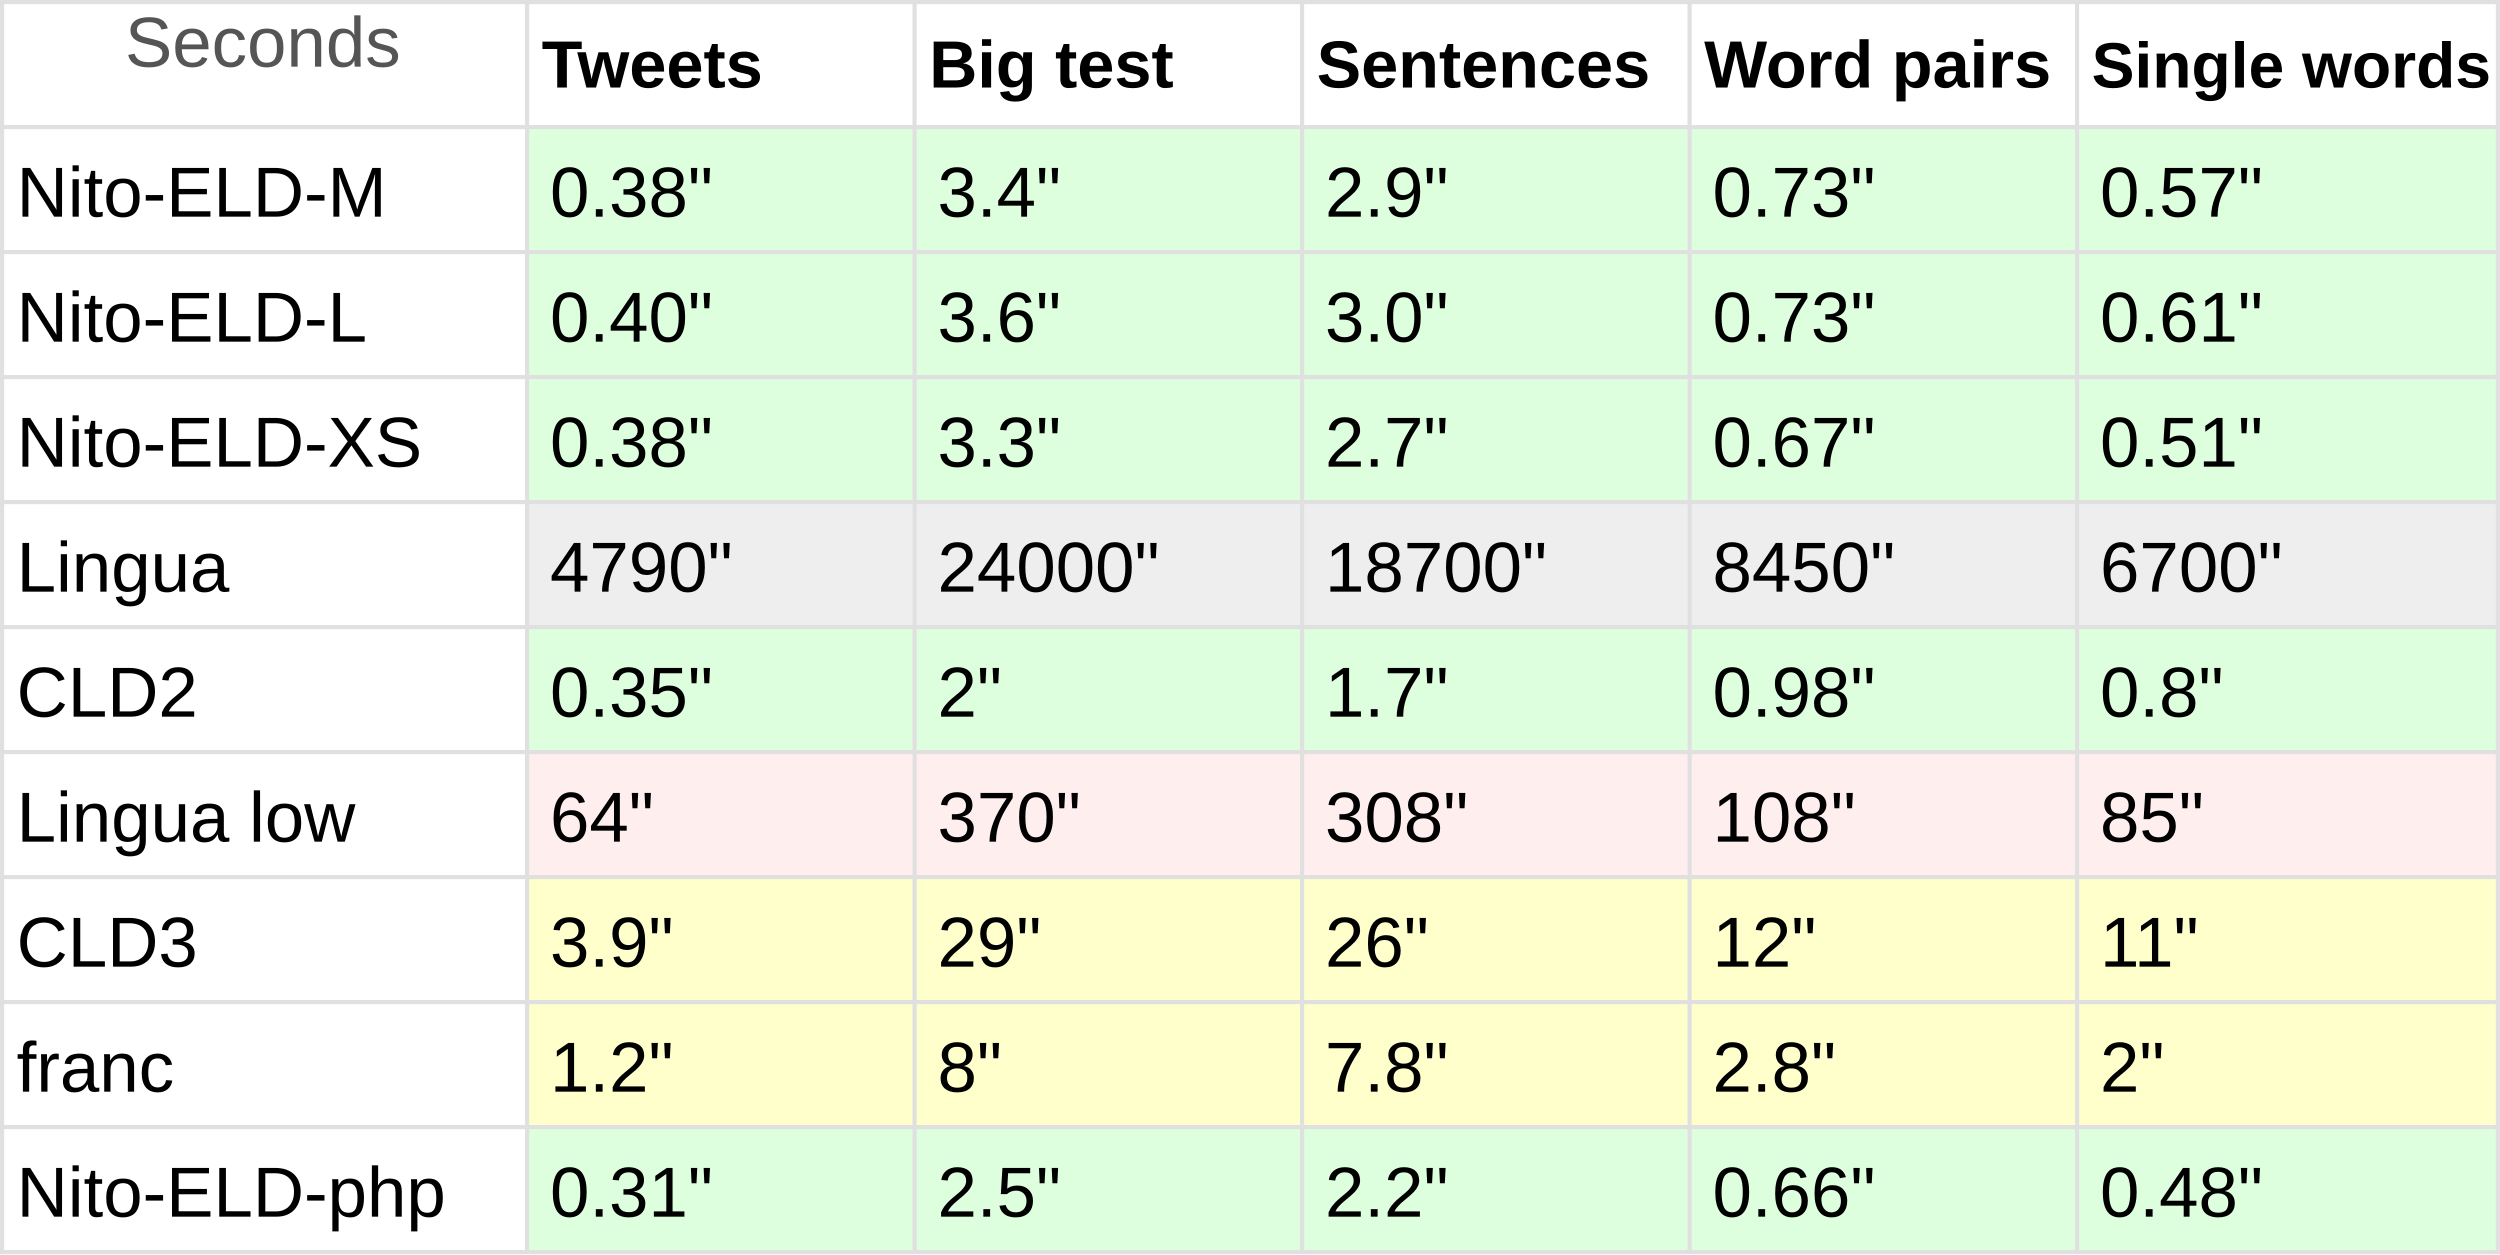
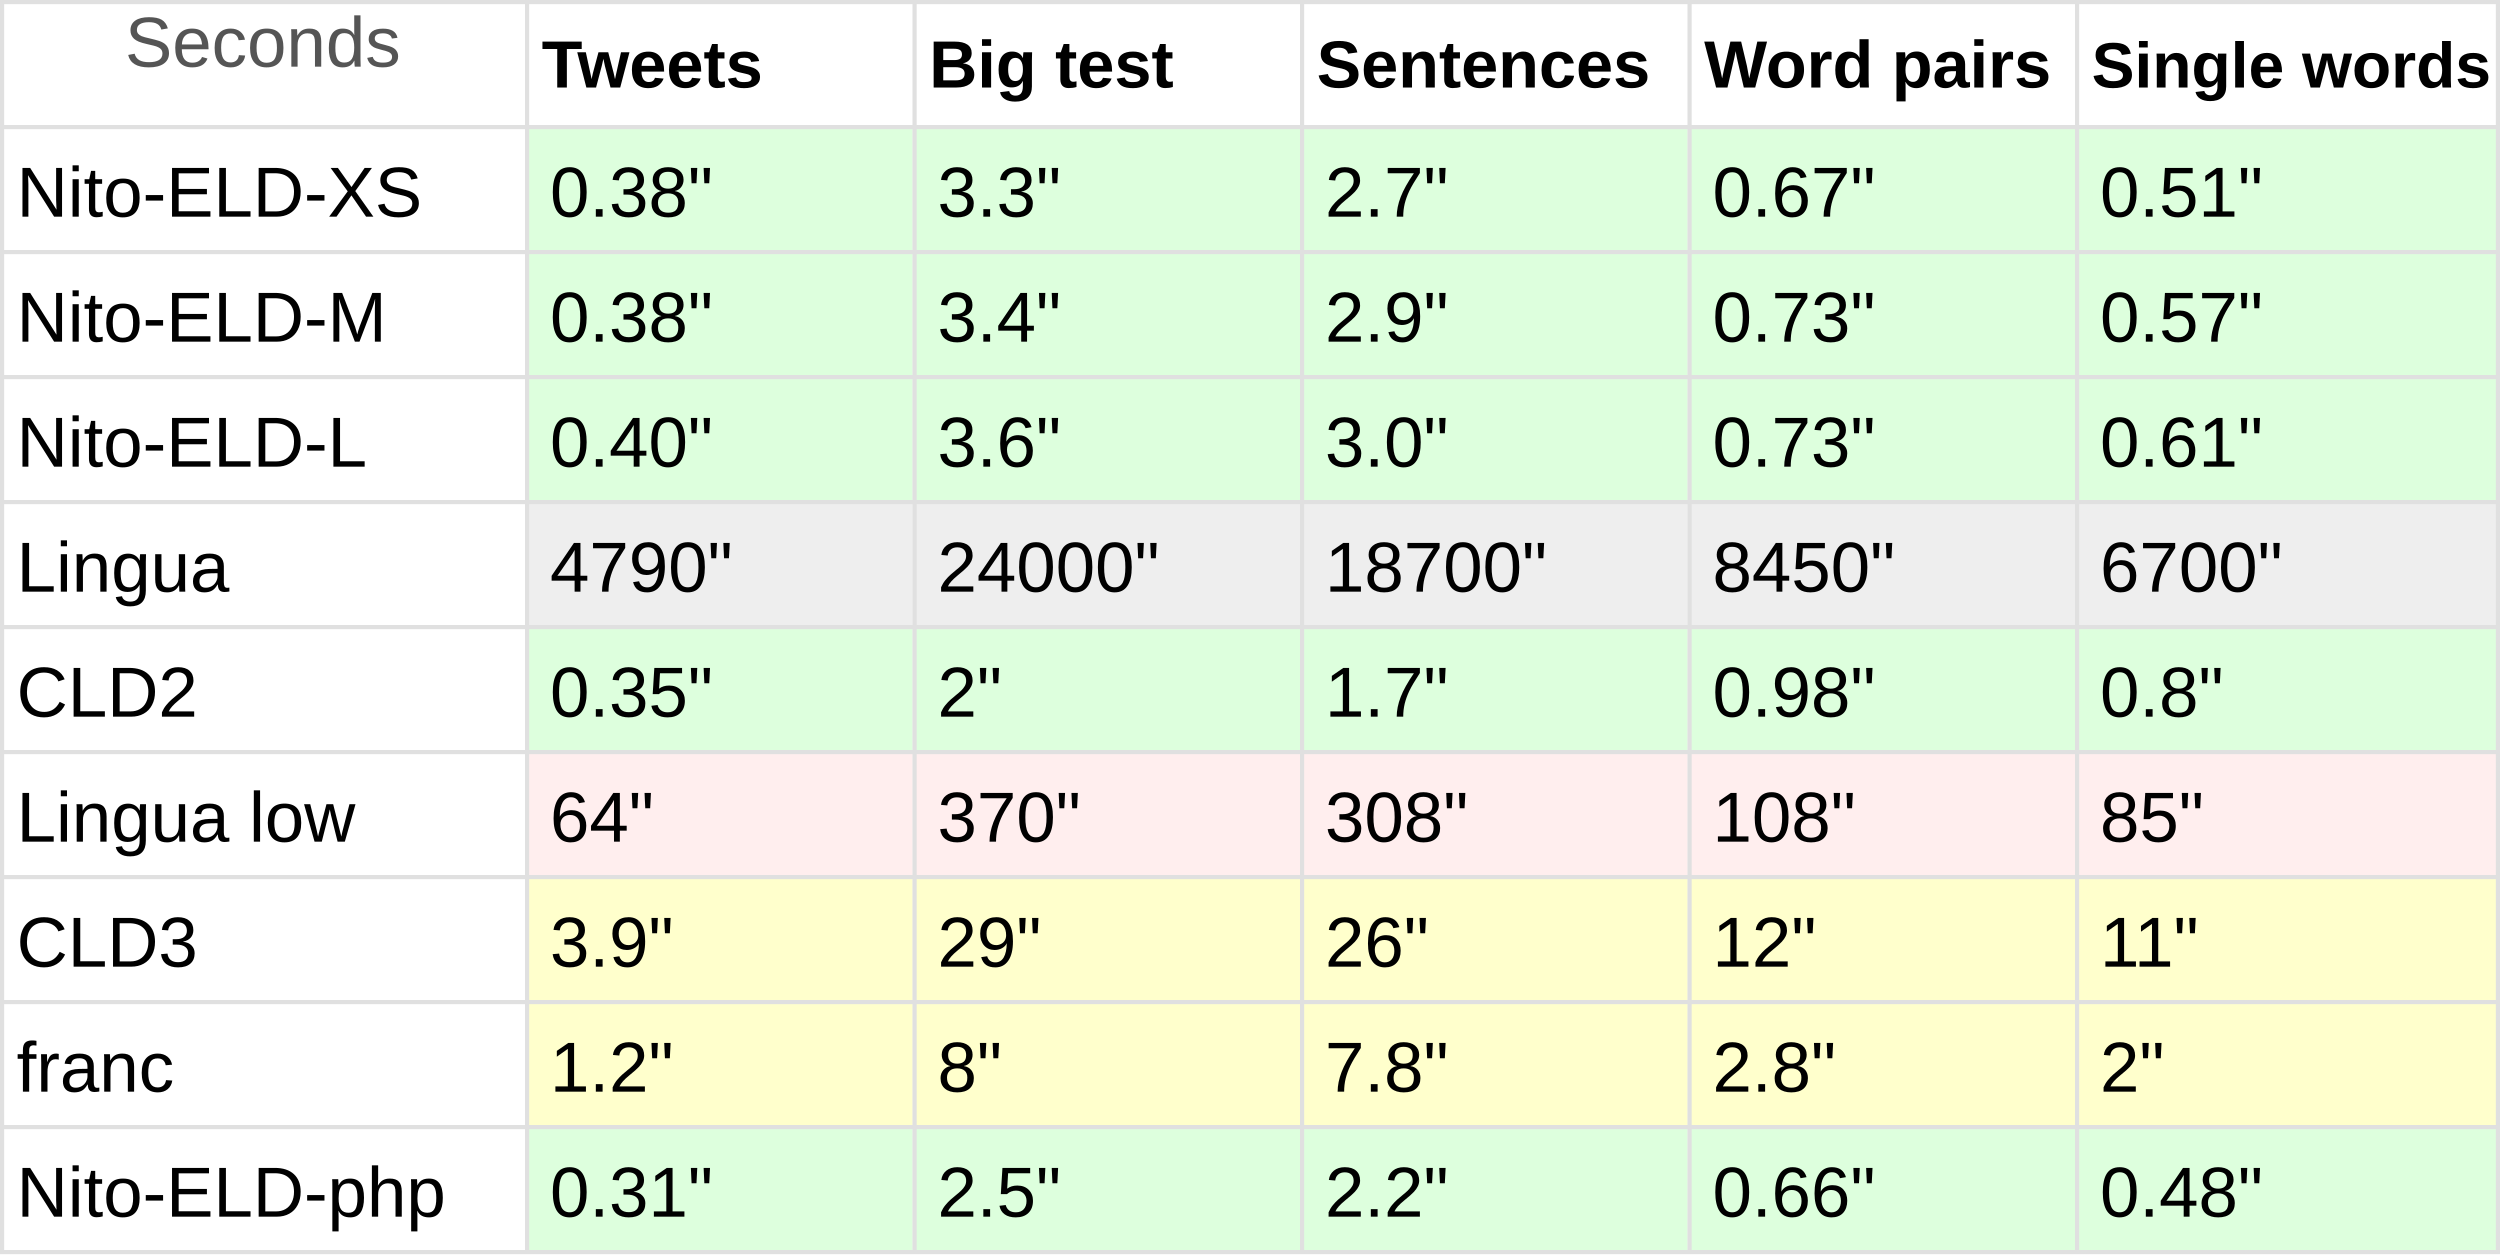
<svg xmlns="http://www.w3.org/2000/svg" font-family="Arial, Helvetica, sans-serif" font-size="17" viewBox="0 0 600 301">
  <path d="M0 0h600v350H0z" fill="#fff" />
  <text fill="#555" transform="translate(30 16)">
    <tspan x="0" y="0">Seconds</tspan>
  </text>
-   <text transform="translate(4 52)">Nito-ELD-M</text>
+   <text transform="translate(4 52)">Nito-ELD-XS</text>
  <path d="M126 30h93v30H126z" fill="#dfd" />
  <text transform="translate(132 52)">0.38"</text>
  <path d="M219 30h93v30H219z" fill="#dfd" />
-   <text transform="translate(225 52)">3.4"</text>
+   <text transform="translate(225 52)">3.3"</text>
  <path d="M312 30h93v30H312z" fill="#dfd" />
-   <text transform="translate(318 52)">2.9"</text>
+   <text transform="translate(318 52)">2.7"</text>
  <path d="M405 30h93v30H405z" fill="#dfd" />
-   <text transform="translate(411 52)">0.73"</text>
+   <text transform="translate(411 52)">0.67"</text>
  <path d="M498 30h102v30H498z" fill="#dfd" />
-   <text transform="translate(504 52)">0.57"</text>
-   <text transform="translate(4 82)">Nito-ELD-L</text>
+   <text transform="translate(504 52)">0.51"</text>
+   <text transform="translate(4 82)">Nito-ELD-M</text>
  <path d="M126 60h93v30H126z" fill="#dfd" />
-   <text transform="translate(132 82)">0.40"</text>
+   <text transform="translate(132 82)">0.38"</text>
  <path d="M219 60h93v30H219z" fill="#dfd" />
-   <text transform="translate(225 82)">3.6"</text>
+   <text transform="translate(225 82)">3.4"</text>
  <path d="M312 60h93v30H312z" fill="#dfd" />
-   <text transform="translate(318 82)">3.0"</text>
+   <text transform="translate(318 82)">2.9"</text>
  <path d="M405 60h93v30H405z" fill="#dfd" />
  <text transform="translate(411 82)">0.73"</text>
  <path d="M498 60h102v30H498z" fill="#dfd" />
-   <text transform="translate(504 82)">0.61"</text>
-   <text transform="translate(4 112)">Nito-ELD-XS</text>
+   <text transform="translate(504 82)">0.57"</text>
+   <text transform="translate(4 112)">Nito-ELD-L</text>
  <path d="M126 90h93v30H126z" fill="#dfd" />
-   <text transform="translate(132 112)">0.38"</text>
+   <text transform="translate(132 112)">0.40"</text>
  <path d="M219 90h93v30H219z" fill="#dfd" />
-   <text transform="translate(225 112)">3.3"</text>
+   <text transform="translate(225 112)">3.6"</text>
  <path d="M312 90h93v30H312z" fill="#dfd" />
-   <text transform="translate(318 112)">2.7"</text>
+   <text transform="translate(318 112)">3.0"</text>
  <path d="M405 90h93v30H405z" fill="#dfd" />
-   <text transform="translate(411 112)">0.67"</text>
+   <text transform="translate(411 112)">0.73"</text>
  <path d="M498 90h102v30H498z" fill="#dfd" />
-   <text transform="translate(504 112)">0.51"</text>
+   <text transform="translate(504 112)">0.61"</text>
  <text transform="translate(4 142)">Lingua</text>
  <path d="M126 120h93v30H126z" fill="#eee" />
  <text transform="translate(132 142)">4790"</text>
  <path d="M219 120h93v30H219z" fill="#eee" />
  <text transform="translate(225 142)">24000"</text>
  <path d="M312 120h93v30H312z" fill="#eee" />
  <text transform="translate(318 142)">18700"</text>
  <path d="M405 120h93v30H405z" fill="#eee" />
  <text transform="translate(411 142)">8450"</text>
  <path d="M498 120h102v30H498z" fill="#eee" />
  <text transform="translate(504 142)">6700"</text>
  <text transform="translate(4 172)">CLD2</text>
  <path d="M126 150h93v30H126z" fill="#dfd" />
  <text transform="translate(132 172)">0.35"</text>
  <path d="M219 150h93v30H219z" fill="#dfd" />
  <text transform="translate(225 172)">2"</text>
  <path d="M312 150h93v30H312z" fill="#dfd" />
  <text transform="translate(318 172)">1.7"</text>
  <path d="M405 150h93v30H405z" fill="#dfd" />
  <text transform="translate(411 172)">0.98"</text>
  <path d="M498 150h102v30H498z" fill="#dfd" />
  <text transform="translate(504 172)">0.8"</text>
  <text transform="translate(4 202)">Lingua low</text>
  <path d="M126 180h93v30H126z" fill="#fee" />
  <text transform="translate(132 202)">64"</text>
  <path d="M219 180h93v30H219z" fill="#fee" />
  <text transform="translate(225 202)">370"</text>
  <path d="M312 180h93v30H312z" fill="#fee" />
  <text transform="translate(318 202)">308"</text>
  <path d="M405 180h93v30H405z" fill="#fee" />
  <text transform="translate(411 202)">108"</text>
  <path d="M498 180h102v30H498z" fill="#fee" />
  <text transform="translate(504 202)">85"</text>
  <text transform="translate(4 232)">CLD3</text>
  <path d="M126 210h93v30H126z" fill="#ffc" />
  <text transform="translate(132 232)">3.9"</text>
  <path d="M219 210h93v30H219z" fill="#ffc" />
  <text transform="translate(225 232)">29"</text>
  <path d="M312 210h93v30H312z" fill="#ffc" />
  <text transform="translate(318 232)">26"</text>
  <path d="M405 210h93v30H405z" fill="#ffc" />
  <text transform="translate(411 232)">12"</text>
  <path d="M498 210h102v30H498z" fill="#ffc" />
  <text transform="translate(504 232)">11"</text>
  <text transform="translate(4 262)">franc</text>
  <path d="M126 240h93v30H126z" fill="#ffc" />
  <text transform="translate(132 262)">1.2"</text>
  <path d="M219 240h93v30H219z" fill="#ffc" />
  <text transform="translate(225 262)">8"</text>
  <path d="M312 240h93v30H312z" fill="#ffc" />
  <text transform="translate(318 262)">7.8"</text>
  <path d="M405 240h93v30H405z" fill="#ffc" />
  <text transform="translate(411 262)">2.8"</text>
  <path d="M498 240h102v30H498z" fill="#ffc" />
  <text transform="translate(504 262)">2"</text>
  <text transform="translate(4 292)">Nito-ELD-php</text>
  <path d="M126 270h93v30H126z" fill="#dfd" />
  <text transform="translate(132 292)">0.31"</text>
  <path d="M219 270h93v30H219z" fill="#dfd" />
  <text transform="translate(225 292)">2.5"</text>
  <path d="M312 270h93v30H312z" fill="#dfd" />
  <text transform="translate(318 292)">2.2"</text>
  <path d="M405 270h93v30H405z" fill="#dfd" />
  <text transform="translate(411 292)">0.66"</text>
  <path d="M498 270h102v30H498z" fill="#dfd" />
  <text transform="translate(504 292)">0.48"</text>
  <g fill="#e0e0e0">
    <path d="M0 0h600v1H0z" />
    <path d="M0 30h600v1H0z" />
    <path d="M0 60h600v1H0z" />
    <path d="M0 90h600v1H0z" />
    <path d="M0 120h600v1H0z" />
    <path d="M0 150h600v1H0z" />
    <path d="M0 180h600v1H0z" />
    <path d="M0 210h600v1H0z" />
    <path d="M0 240h600v1H0z" />
    <path d="M0 270h600v1H0z" />
  </g>
  <g x="0" y="0" font-size="16" font-weight="700">
    <text transform="translate(130 21)">
      <tspan>Tweets</tspan>
    </text>
    <text transform="translate(223 21)">
      <tspan>Big test</tspan>
    </text>
    <text transform="translate(316 21)">
      <tspan>Sentences</tspan>
    </text>
    <text transform="translate(409 21)">
      <tspan>Word pairs</tspan>
    </text>
    <text font-size="15.4" transform="translate(502 21)">
      <tspan>Single words</tspan>
    </text>
  </g>
  <path d="M0 0h1v300H0zm126 0h1v300h-1zm93 0h1v300h-1zm93 0h1v300h-1zm93 0h1v300h-1zm93 0h1v300h-1zm101 0h1v300h-1zM0 300h600v1H0z" fill="#e0e0e0" />
</svg>
